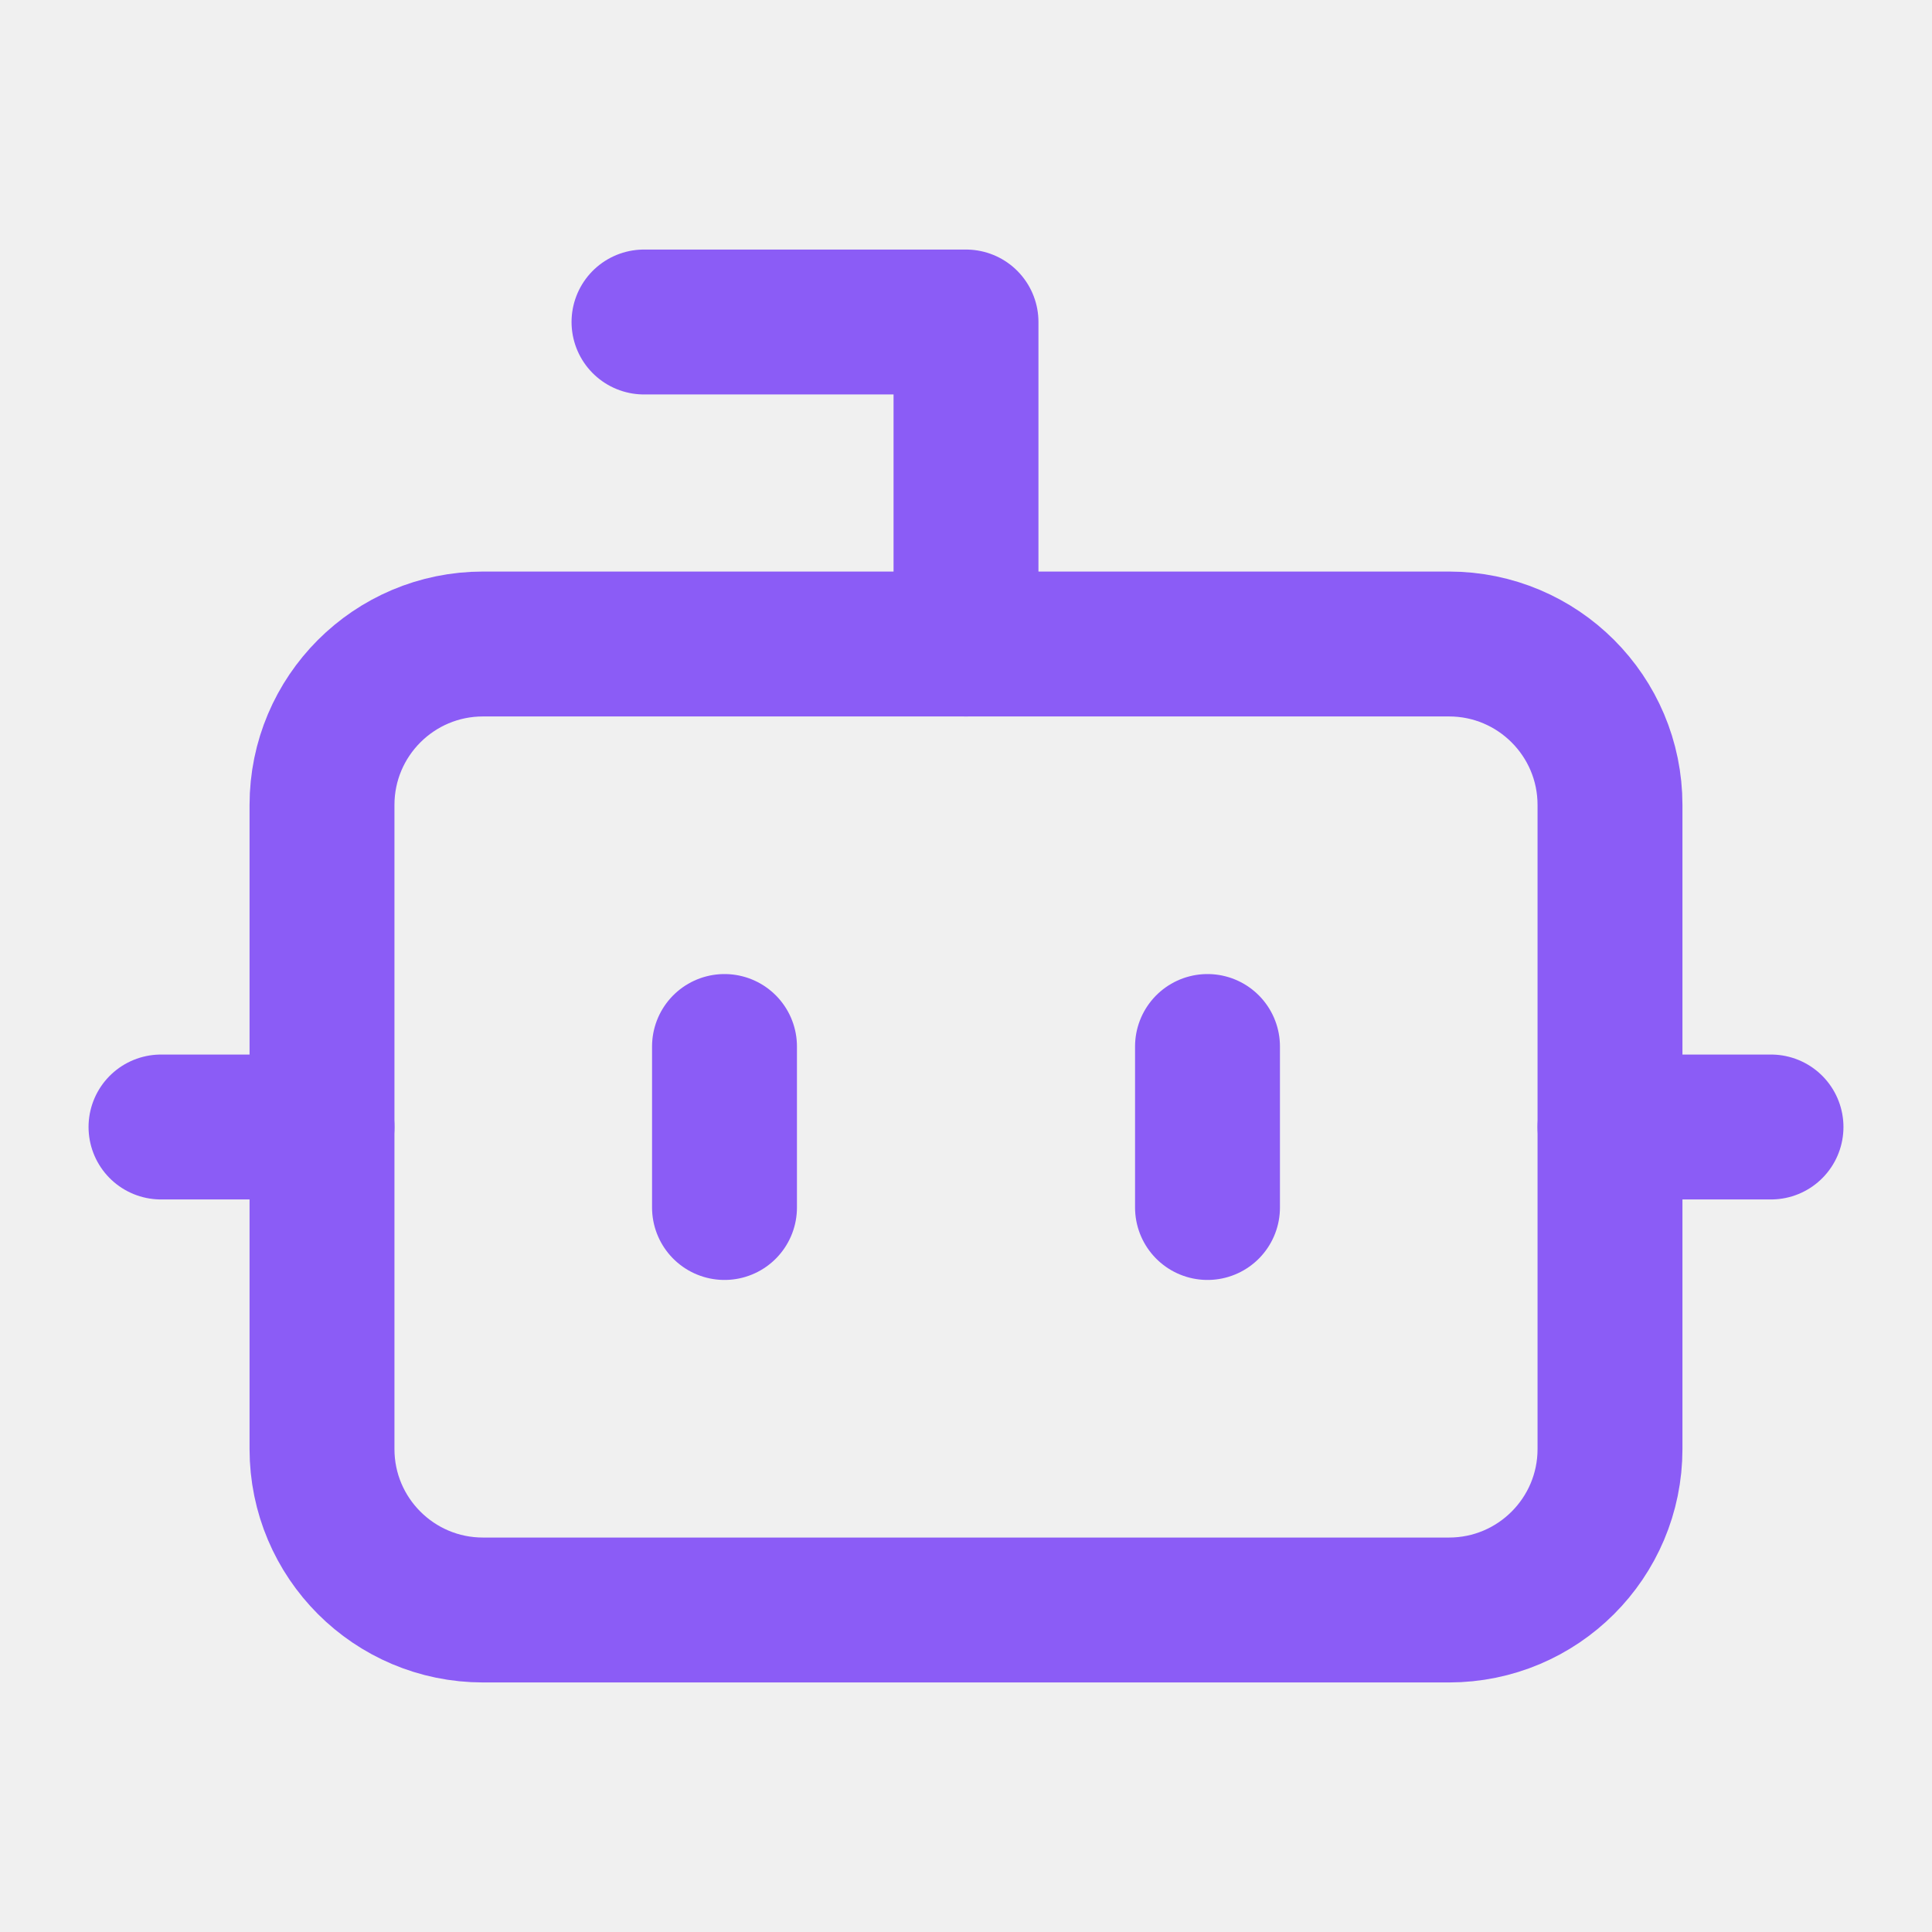
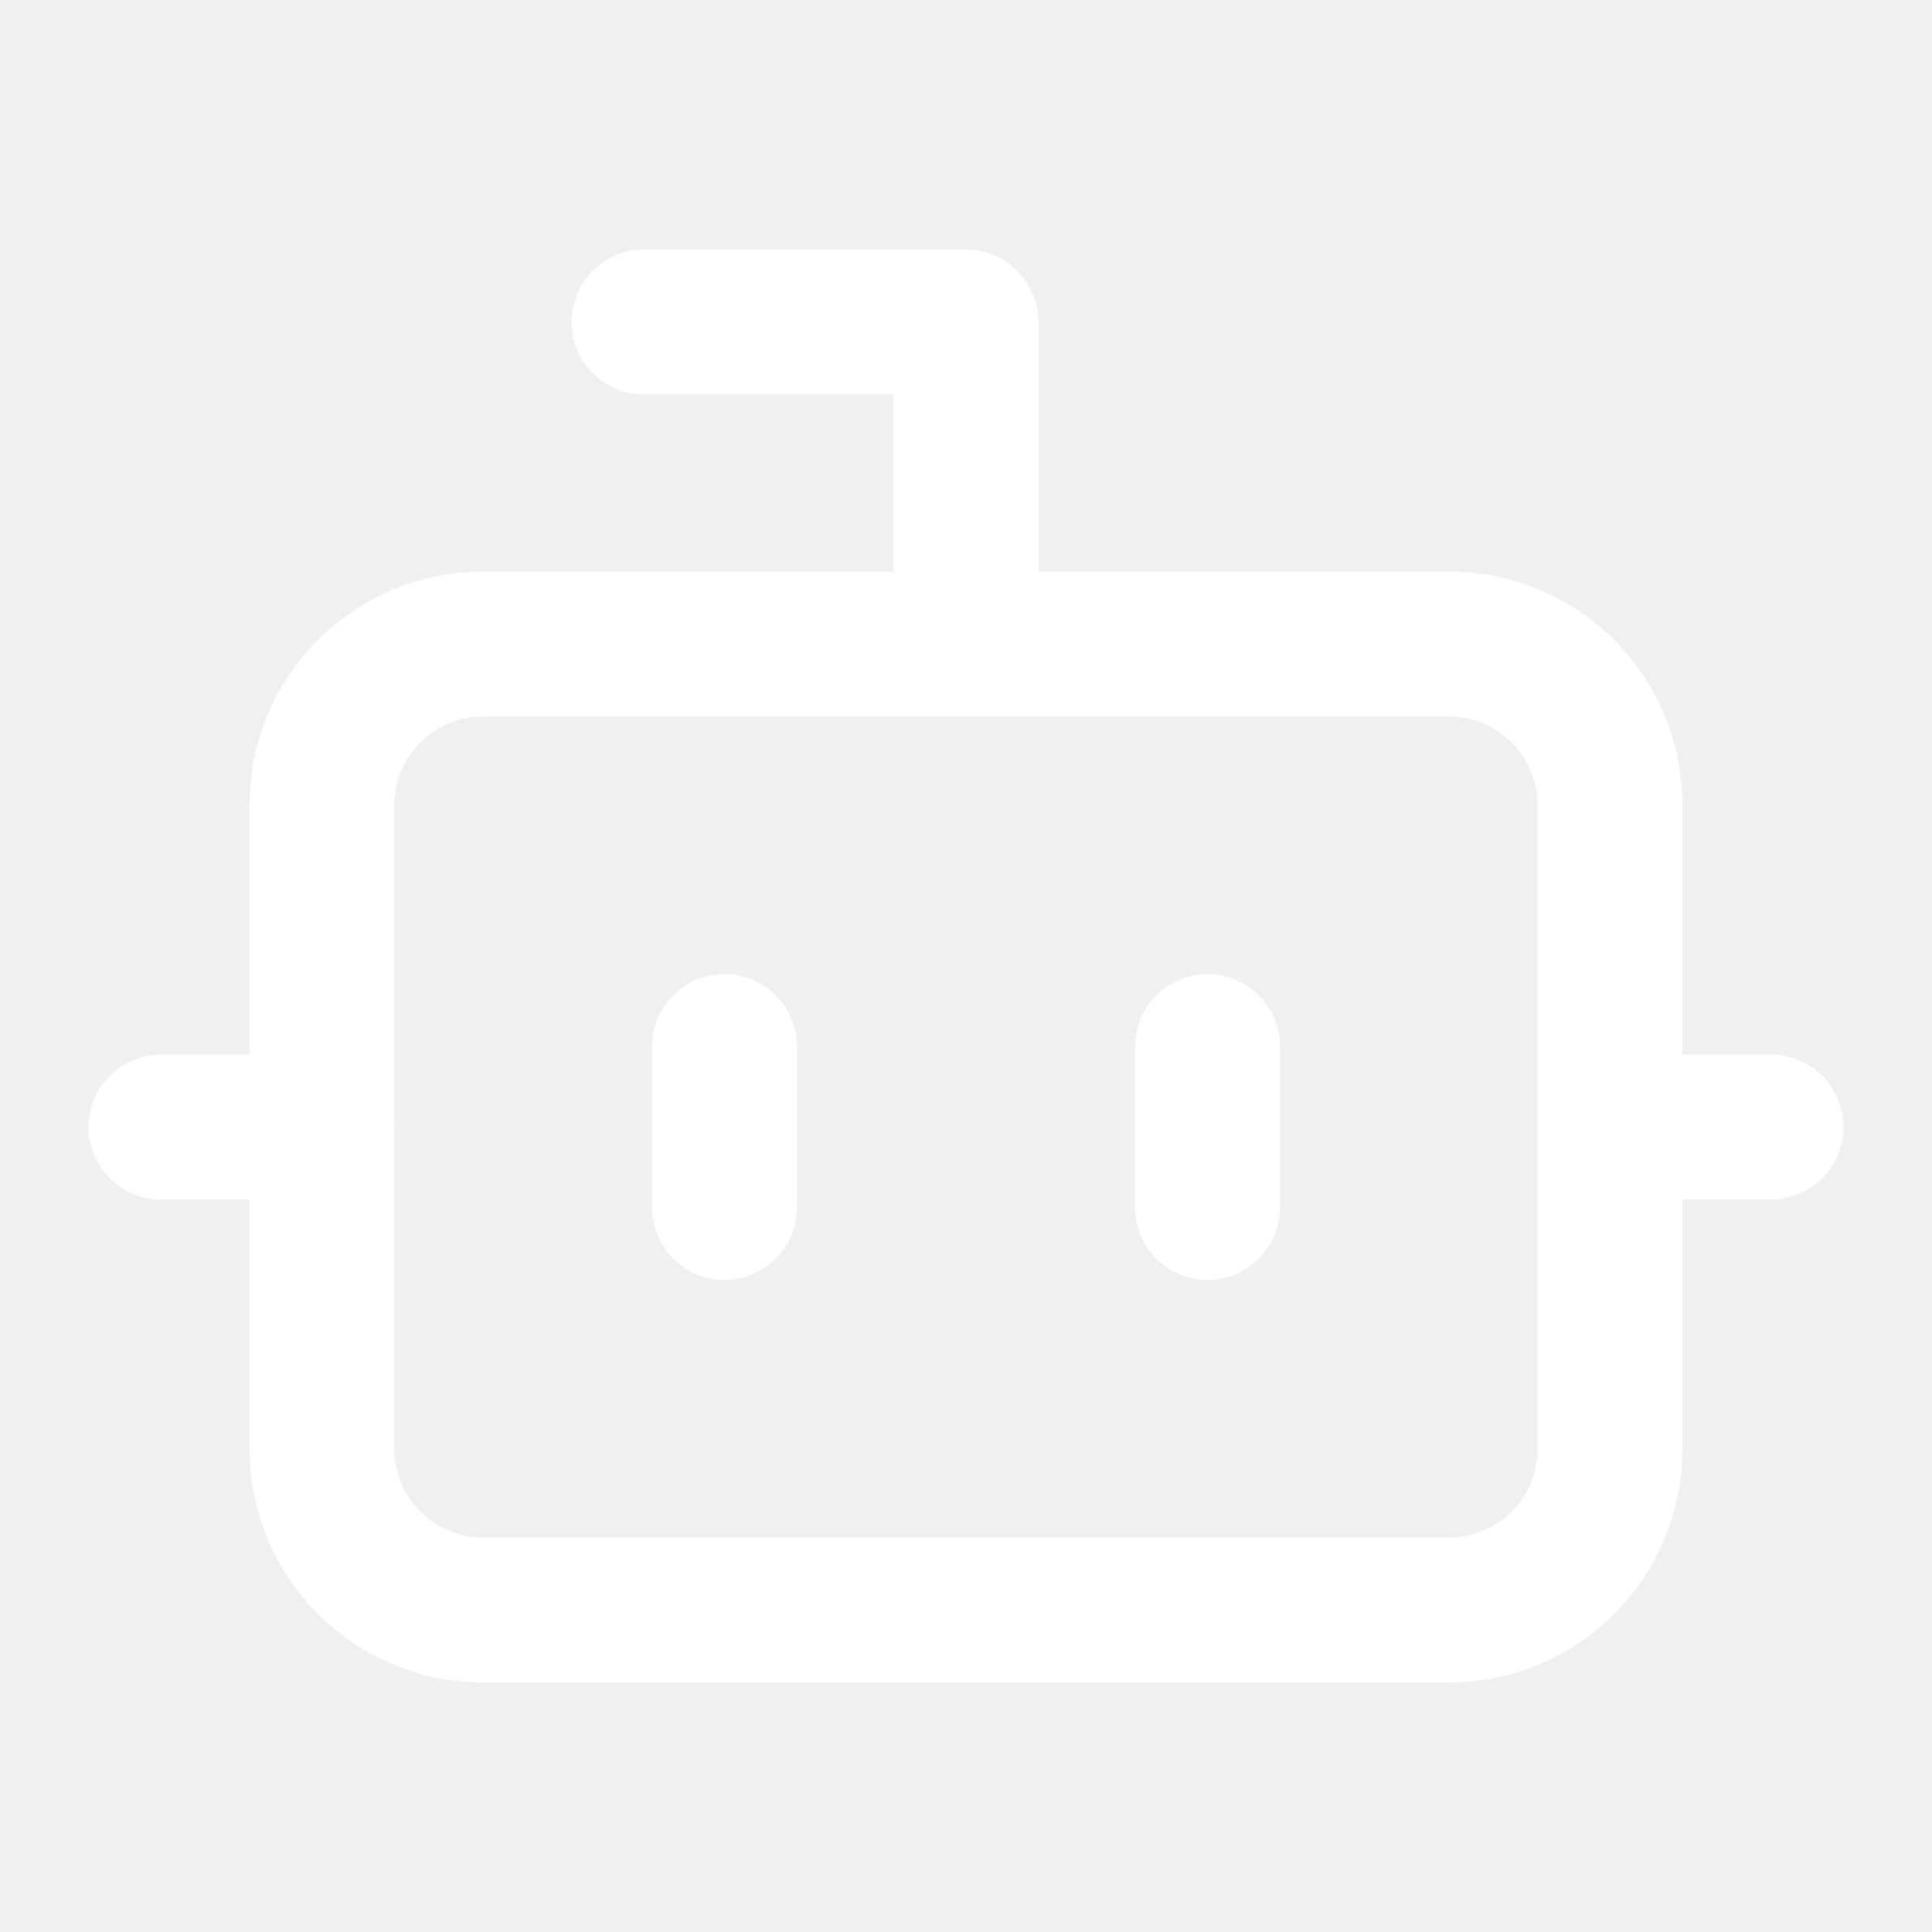
- <svg xmlns="http://www.w3.org/2000/svg" width="24" height="24" viewBox="0 0 24 24" fill="none" stroke="#8B5CF6" stroke-width="1.8" stroke-linecap="round" stroke-linejoin="round">
+ <svg xmlns="http://www.w3.org/2000/svg" width="24" height="24" viewBox="0 0 24 24" fill="none" stroke="#FFFFFF" stroke-width="1.8" stroke-linecap="round" stroke-linejoin="round">
  <path d="M12 8V4H8" />
  <rect width="16" height="12" x="4" y="8" rx="2" />
  <path d="M2 14h2" />
  <path d="M20 14h2" />
  <path d="M15 13v2" />
  <path d="M9 13v2" />
</svg>
